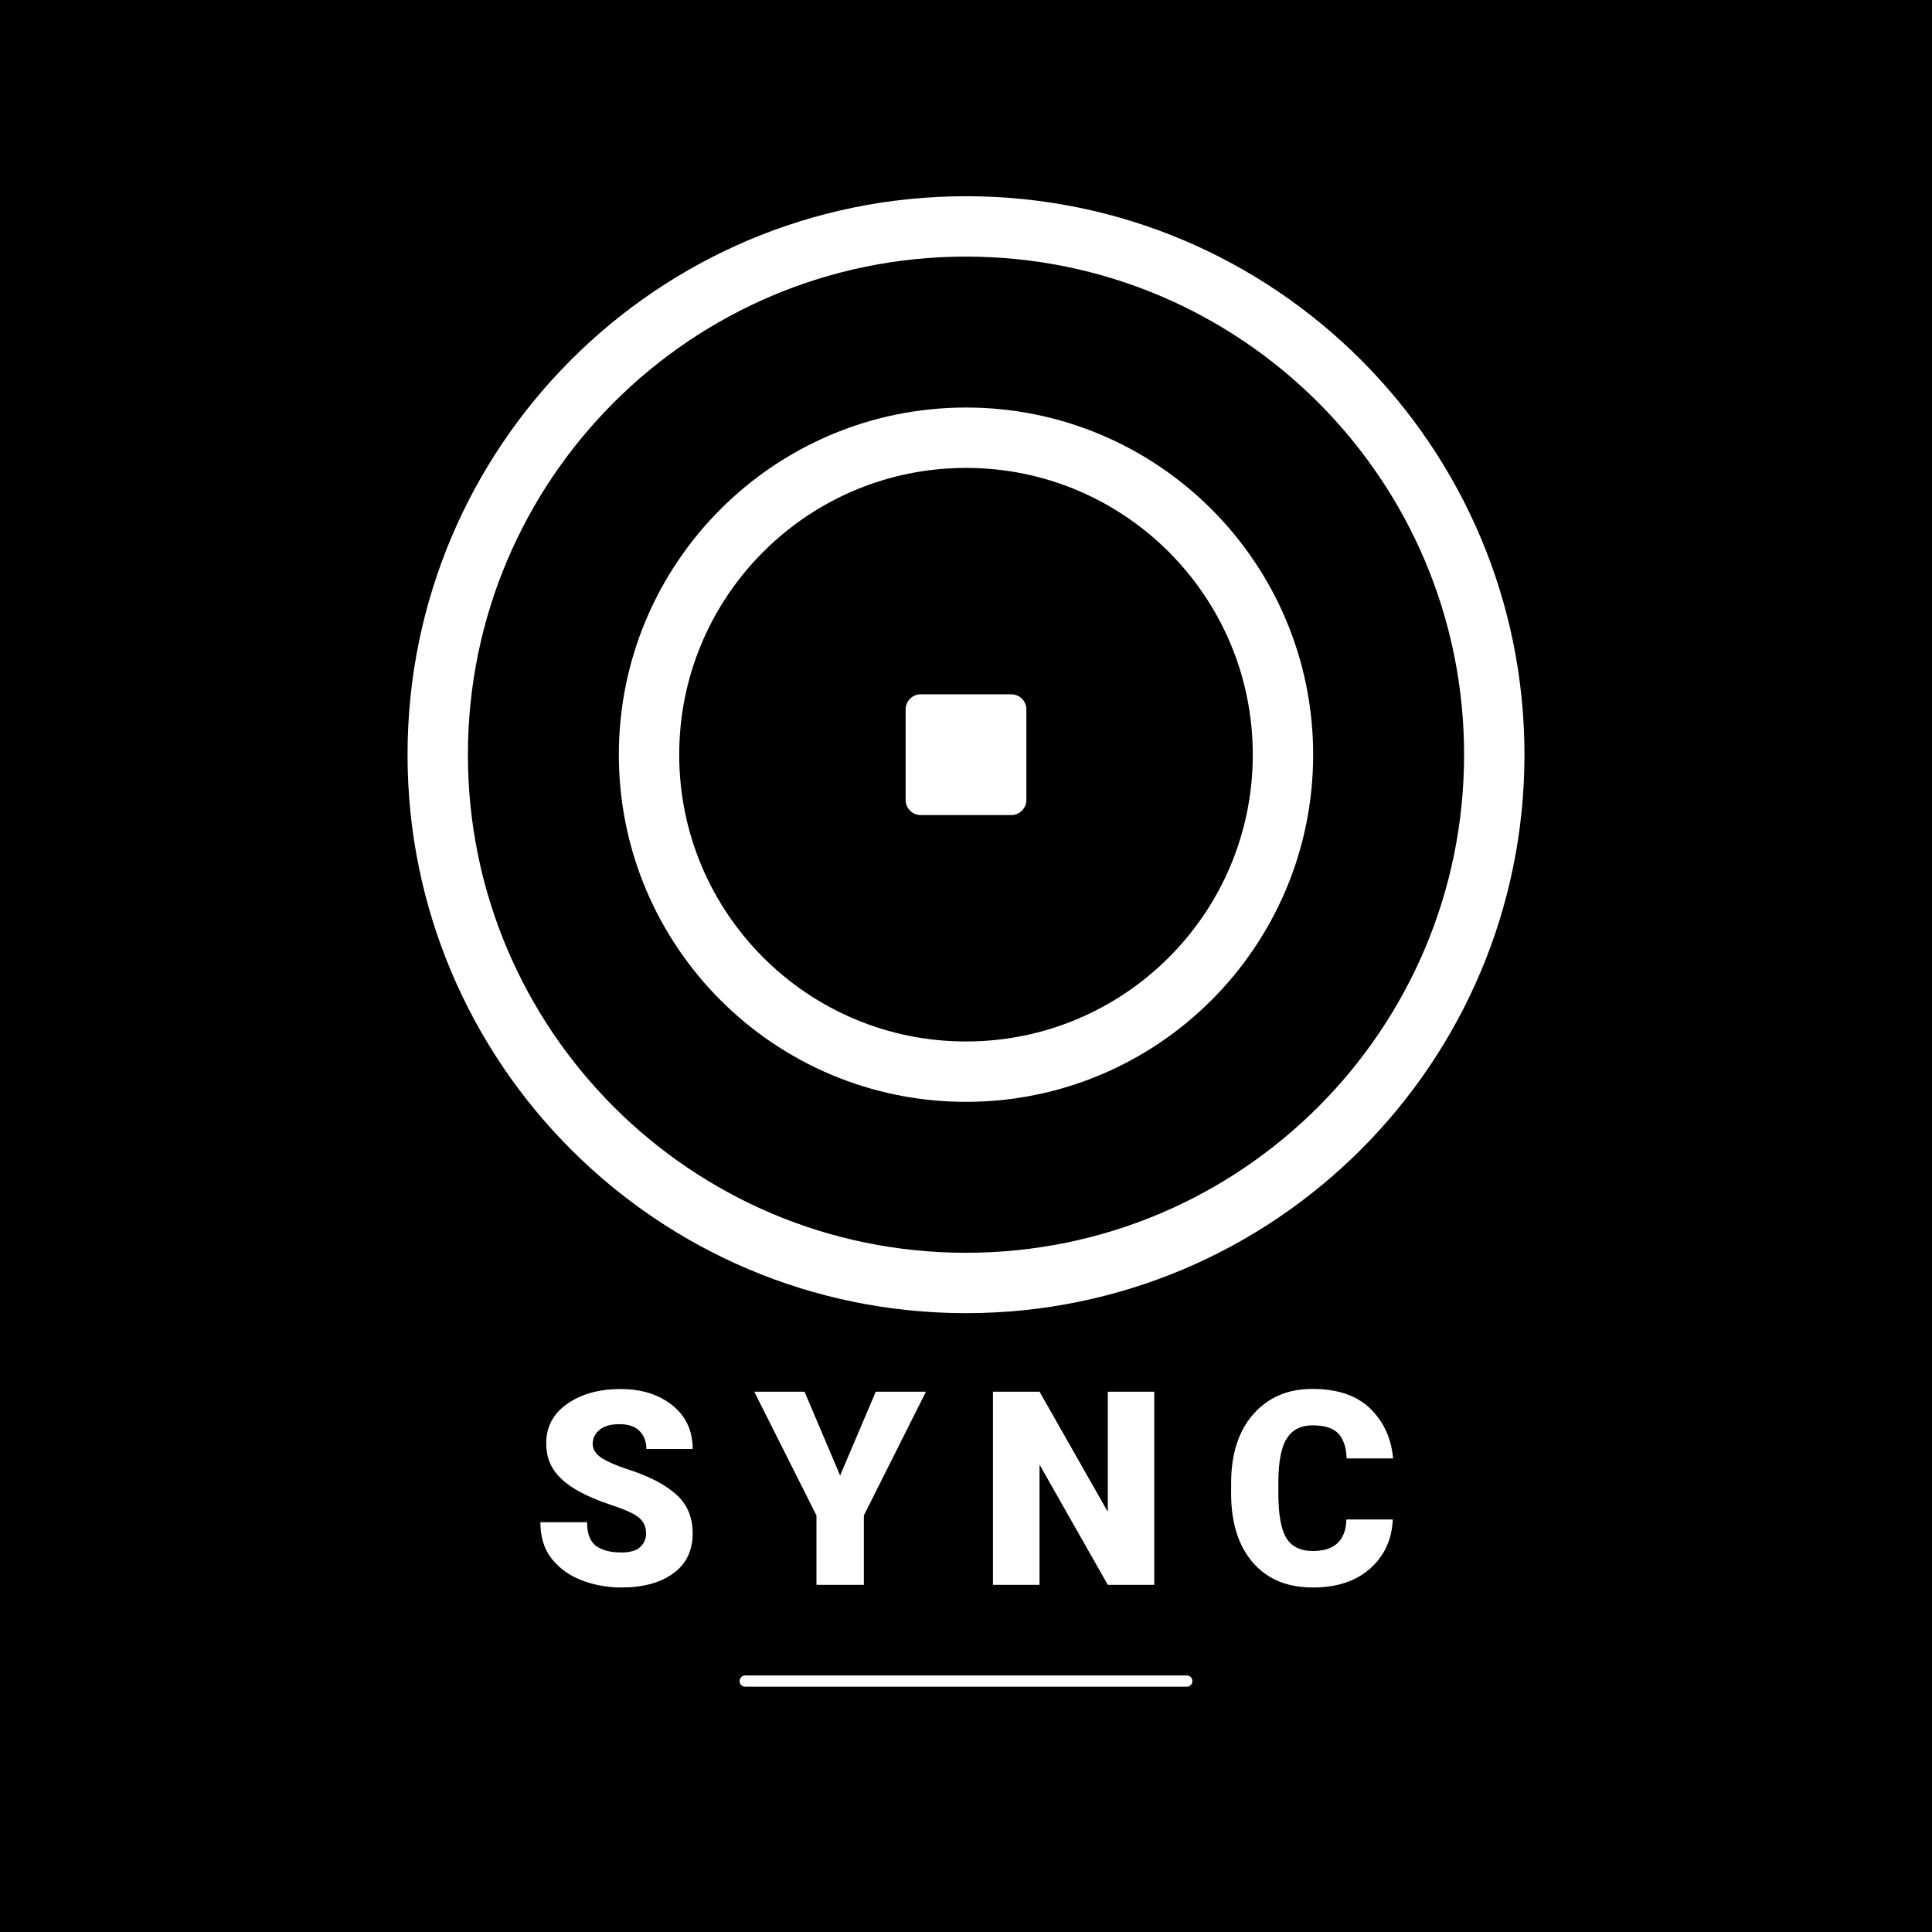
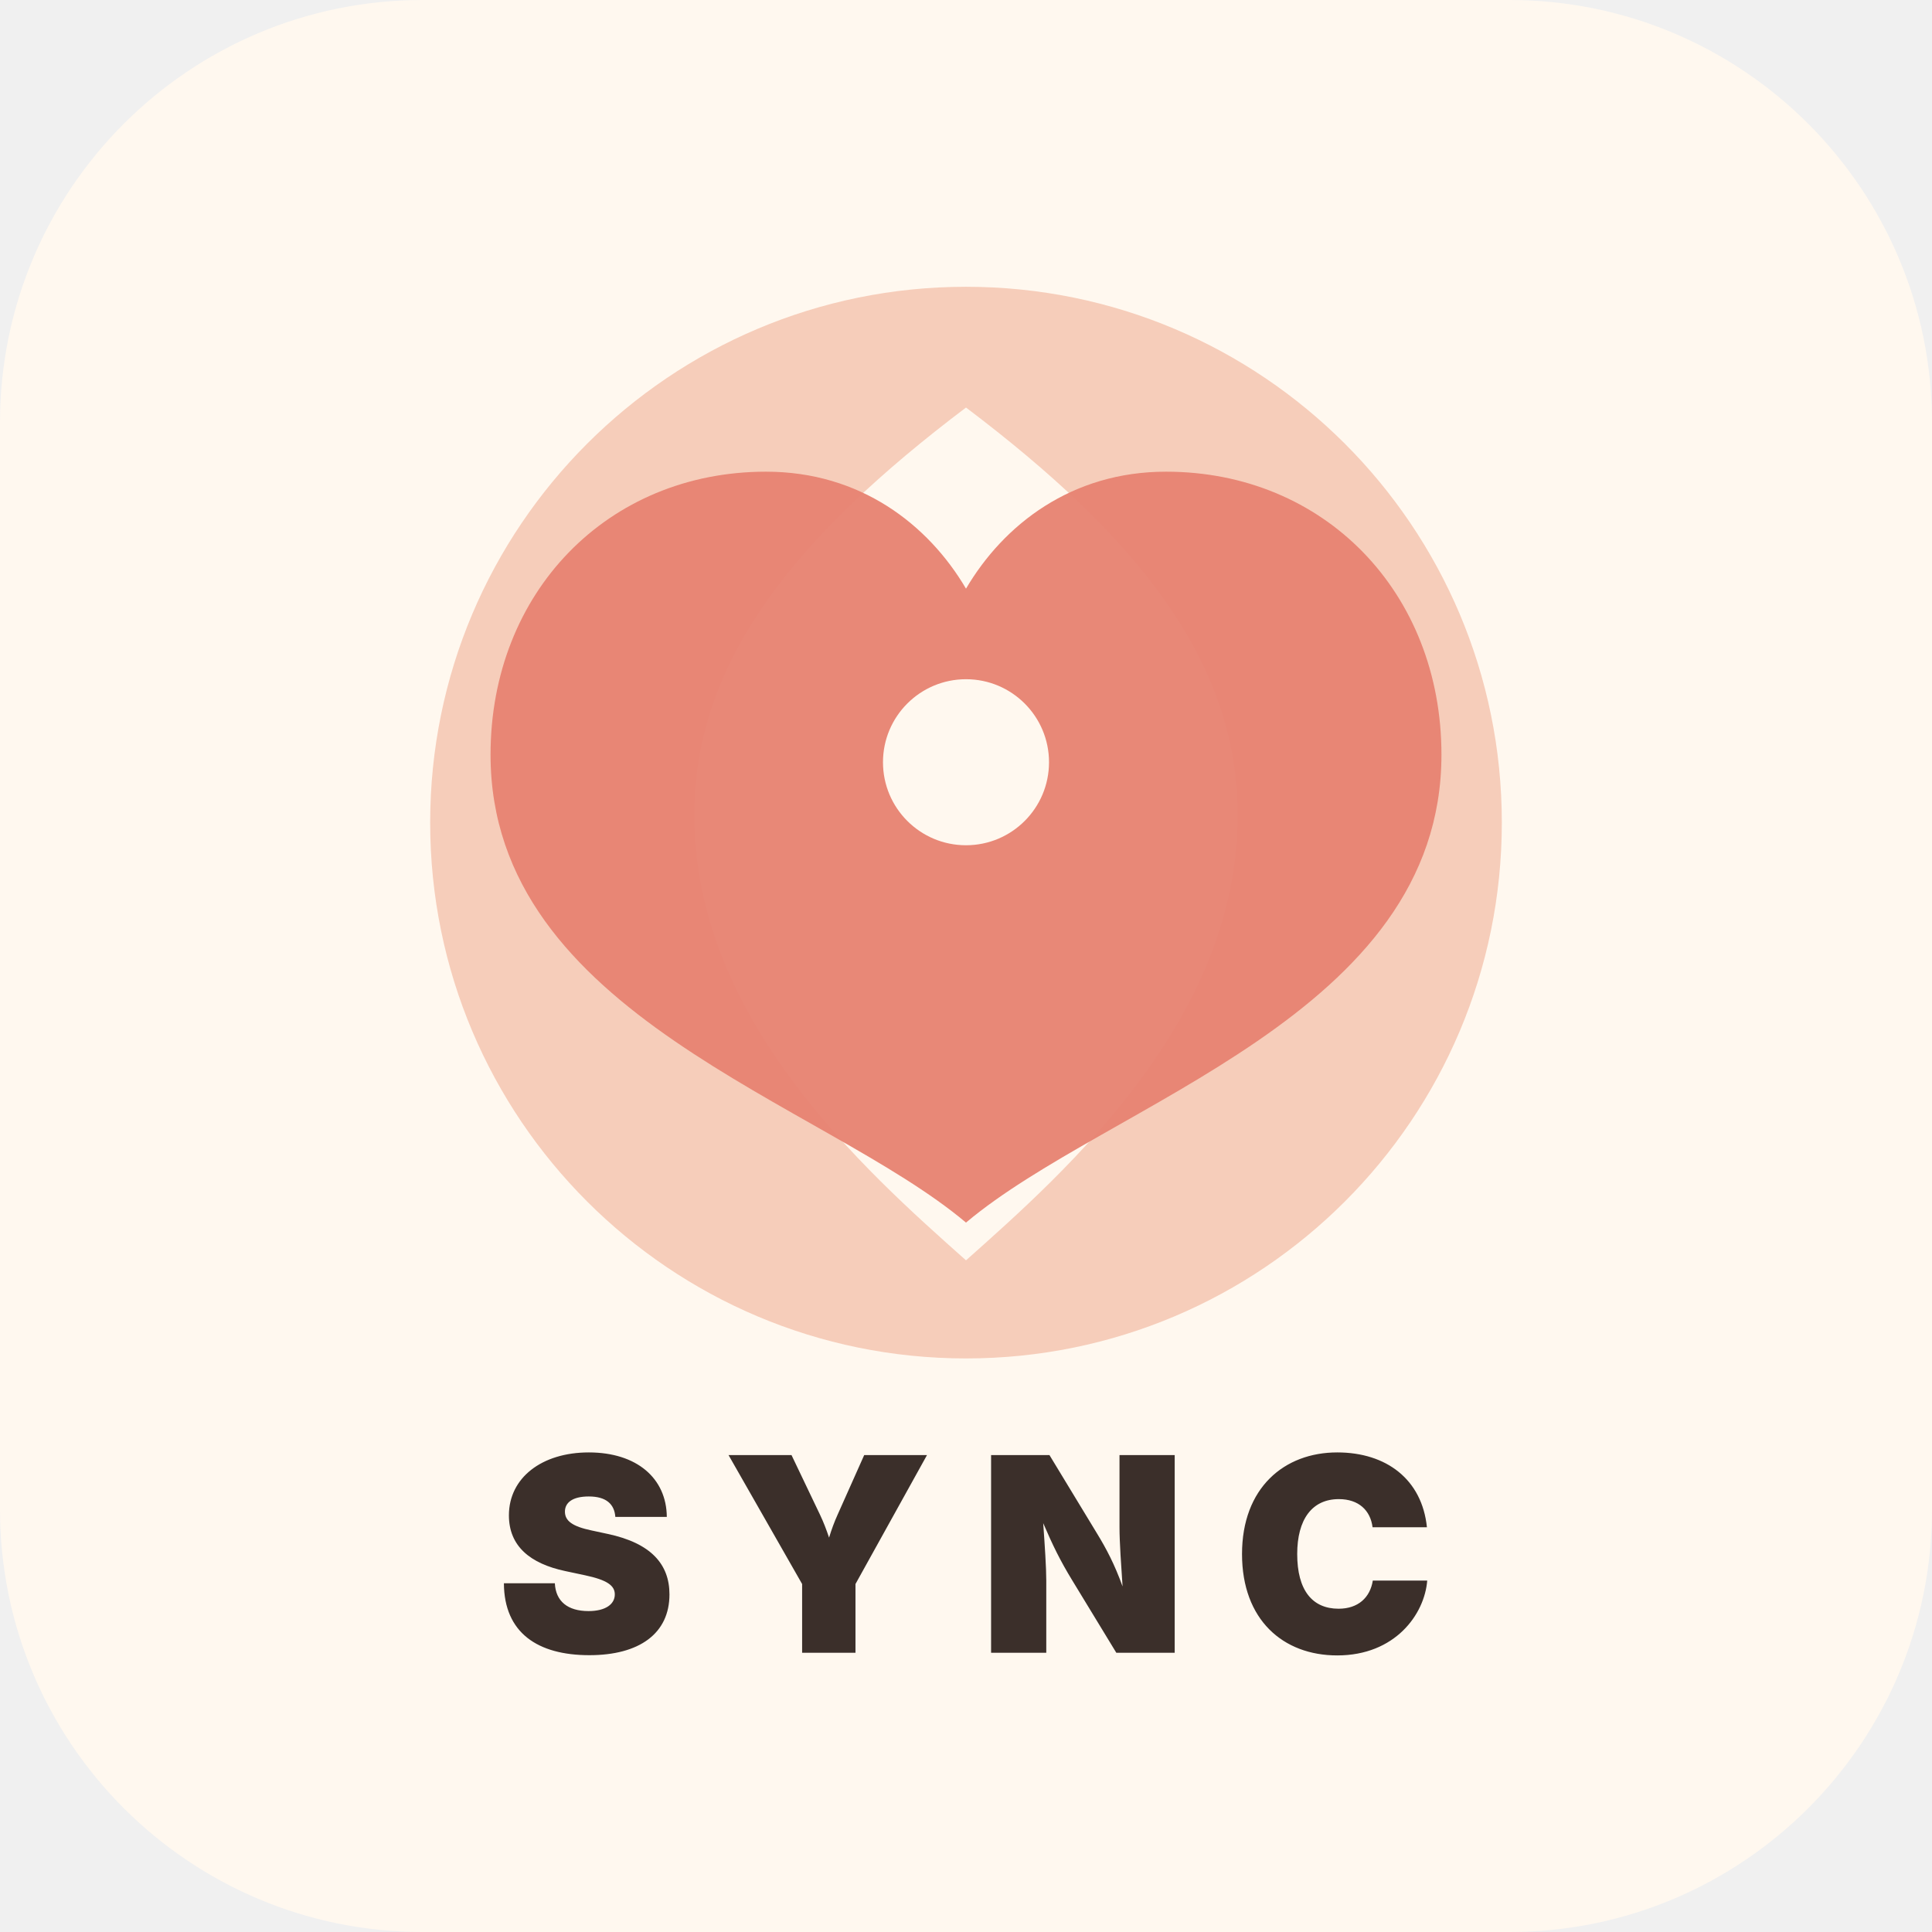
<svg xmlns="http://www.w3.org/2000/svg" viewBox="0 0 512 512" width="512" height="512" role="img" aria-labelledby="t d">
-   <rect width="512" height="512" fill="#000000" />
-   <circle cx="256" cy="200" r="140" fill="none" stroke="#FFFFFF" stroke-width="16" />
-   <circle cx="256" cy="200" r="84" fill="none" stroke="#FFFFFF" stroke-width="16" />
-   <rect x="240" y="184" width="32" height="32" fill="#FFFFFF" rx="4" ry="4" />
-   <text x="256" y="420" fill="#FFFFFF" font-family="system-ui, -apple-system, BlinkMacSystemFont, 'Segoe UI', Roboto, 'Helvetica Neue', Arial, sans-serif" font-weight="900" font-size="72" letter-spacing="14" text-anchor="middle">SYNC</text>
-   <rect x="196" y="444" width="120" height="3" fill="#FFFFFF" rx="1.5" />
+   <rect width="512" height="512" rx="112" fill="#FFF8EF" />
+   <circle cx="256" cy="218" r="142" fill="#F6CDBA" />
+   <path d="M256 108c-45 34-72 67-72 108 0 54 45 94 72 118 27-24 72-64 72-118 0-41-27-74-72-108z" fill="#FFF8EF" />
+   <path d="M256 324c-38-32-126-55-126-124 0-43 31-75 73-75 25 0 43 14 53 31 10-17 28-31 53-31 42 0 73 32 73 75 0 69-88 92-126 124z" fill="#E78372" opacity=".96" />
+   <circle cx="256" cy="202" r="22" fill="#FFF8EF" />
+   <text x="256" y="438" fill="#3B2F2A" font-family="system-ui, -apple-system, 'Segoe UI', sans-serif" font-weight="900" font-size="72" letter-spacing="12" text-anchor="middle">SYNC</text>
</svg>
